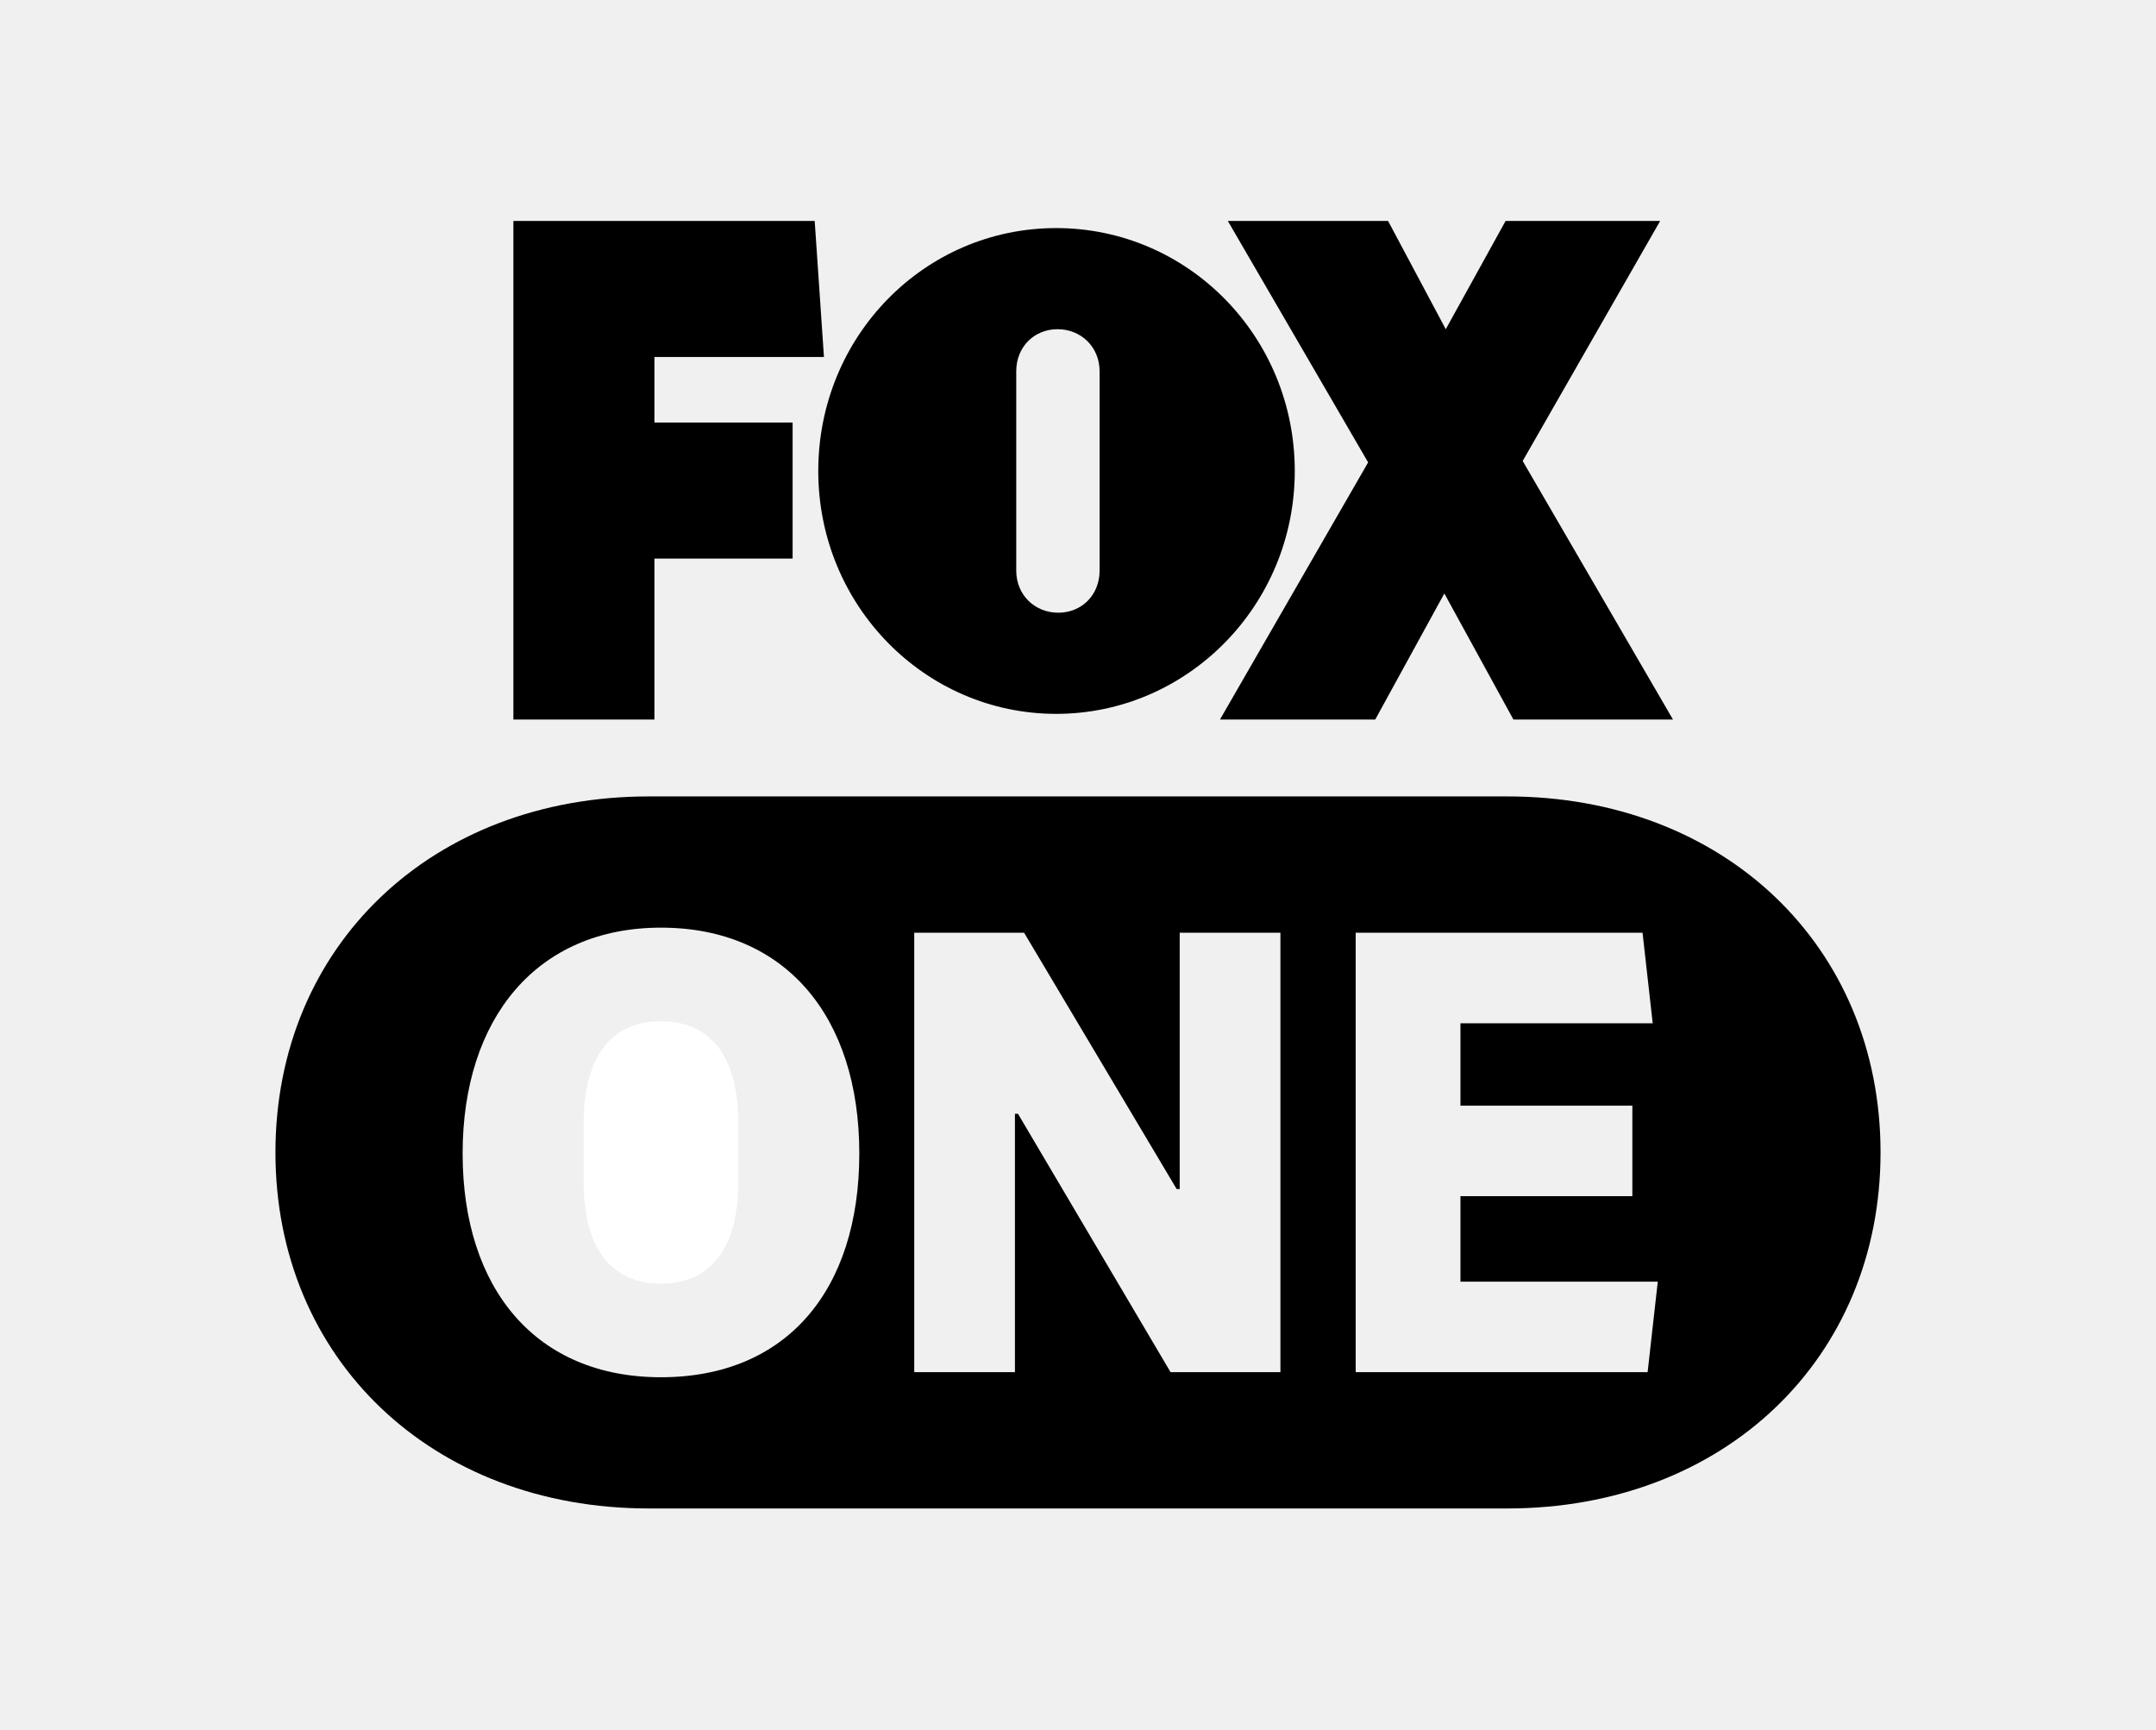
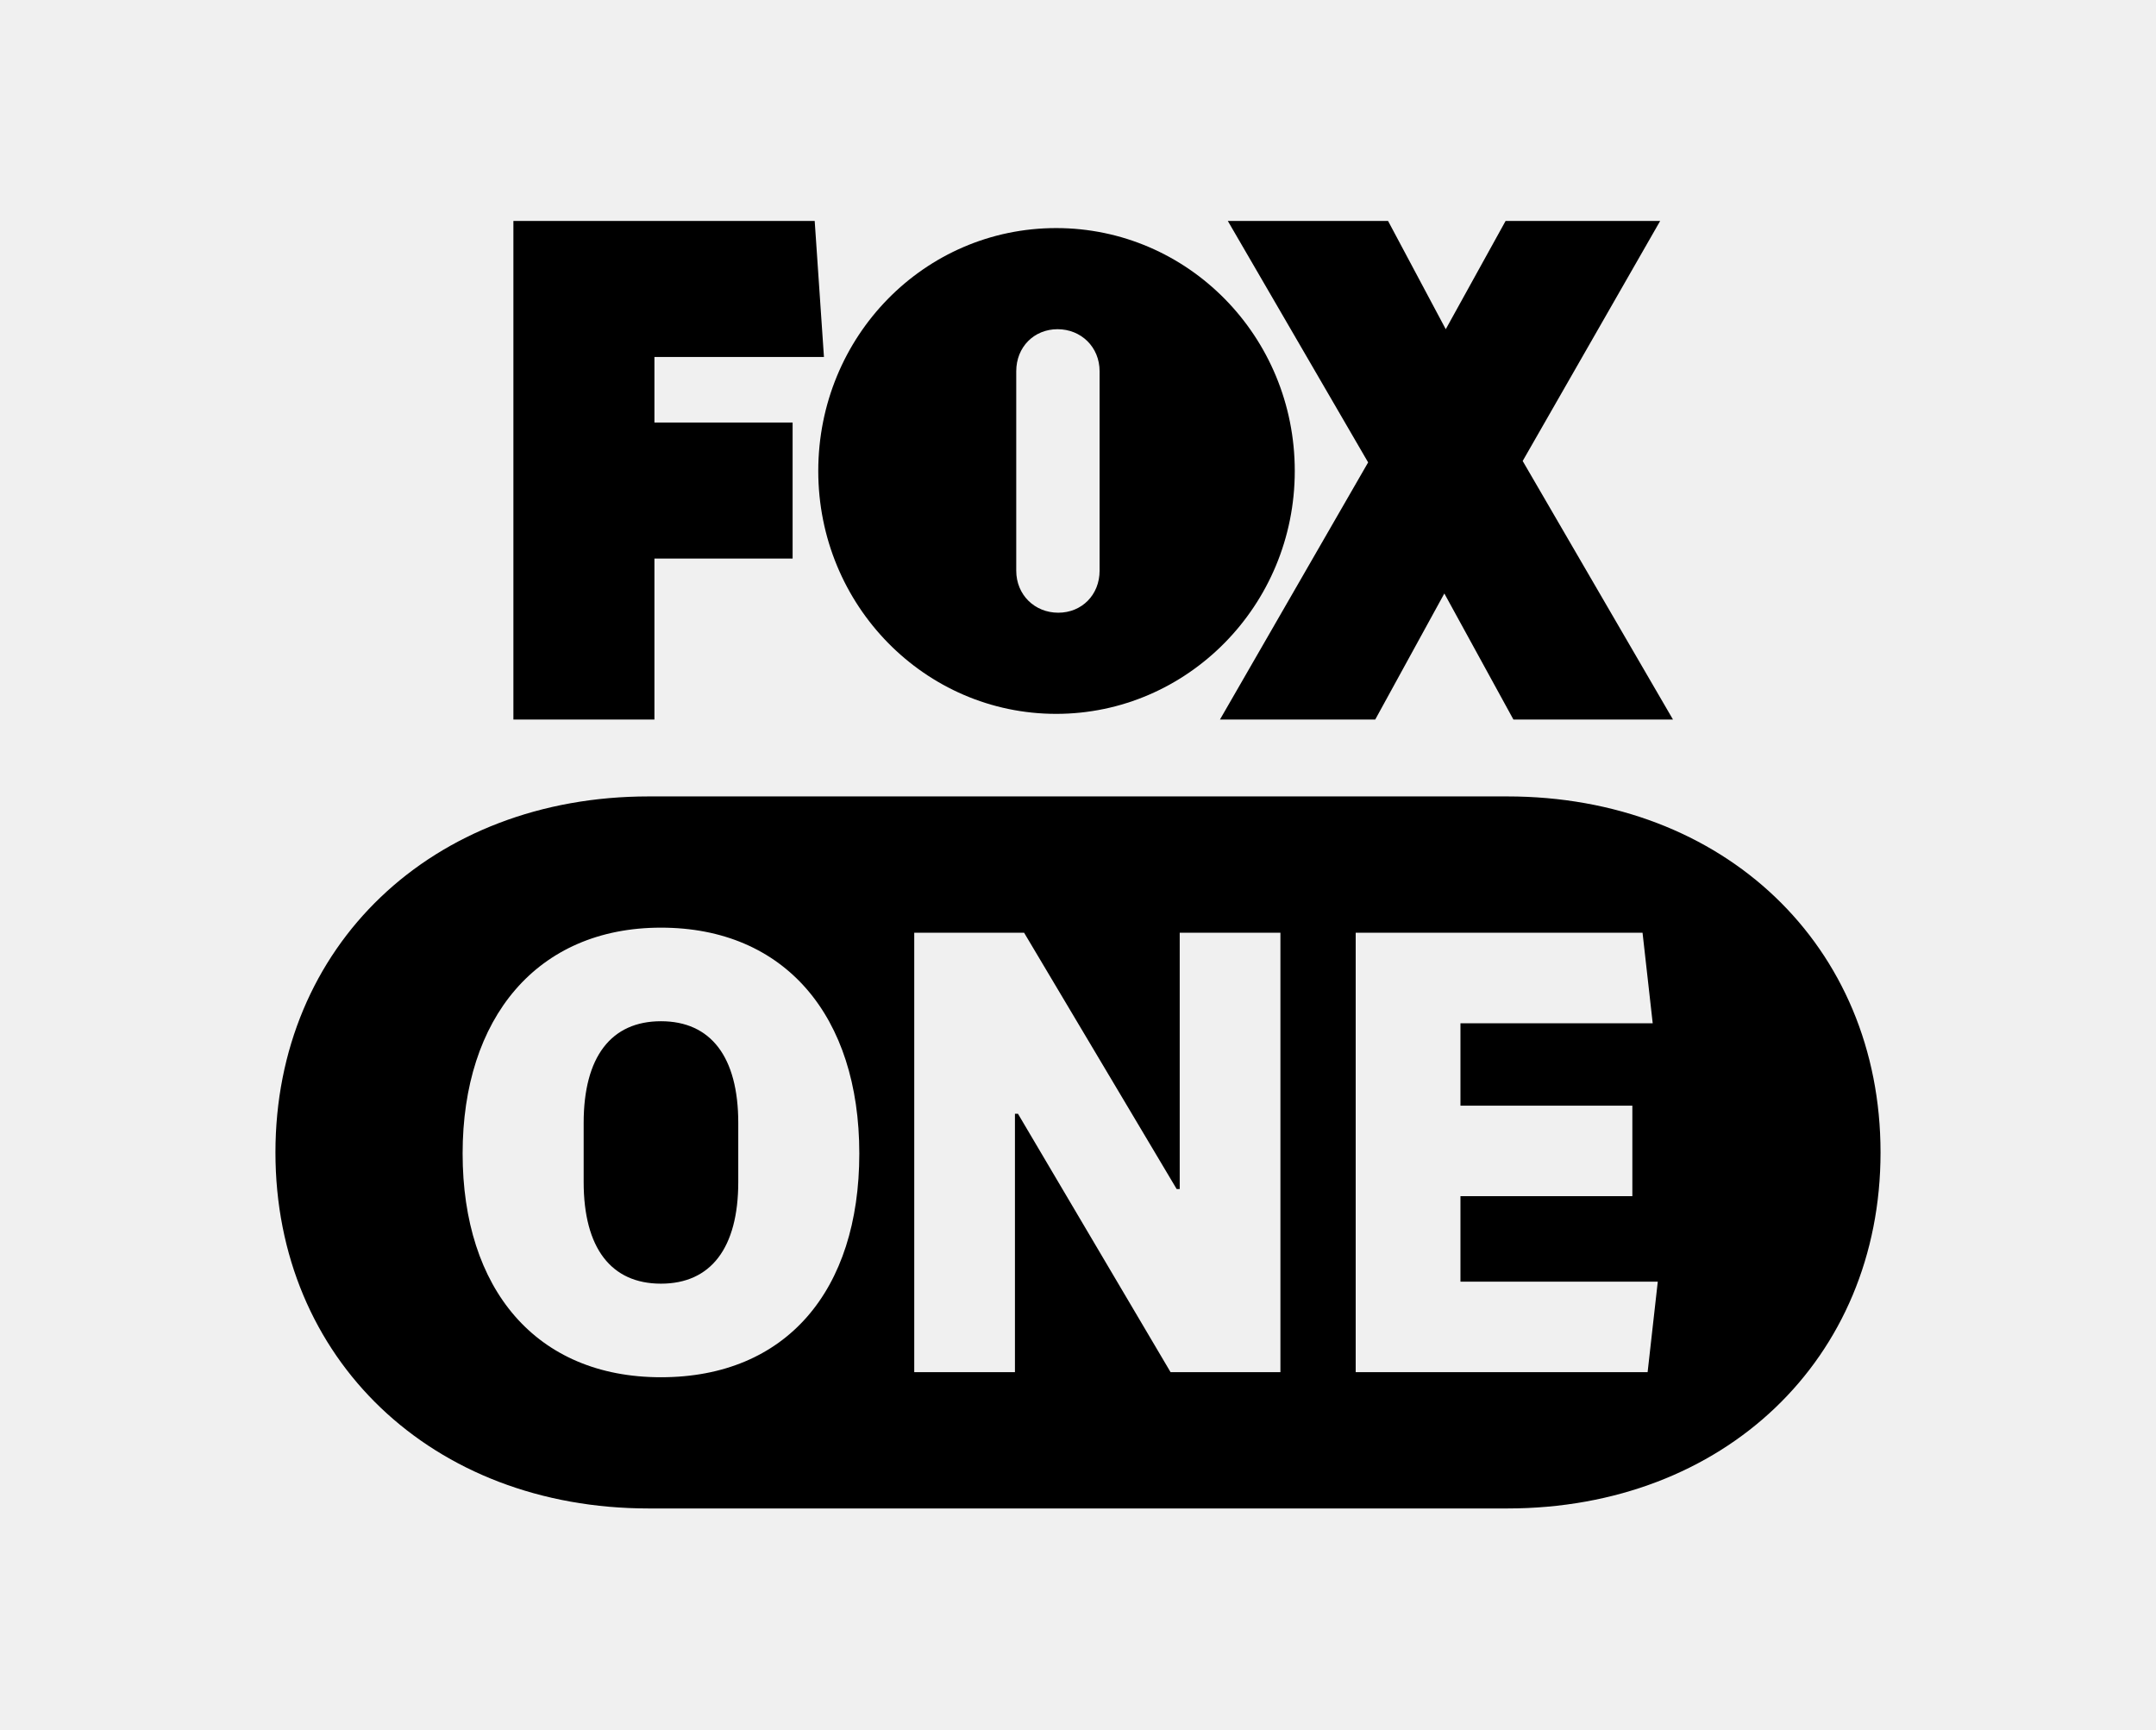
<svg xmlns="http://www.w3.org/2000/svg" viewBox="0 0 1062.34 852.13" role="img" aria-label="FOX One">
  <polygon fill="#000000" points="322.46 175.9 405.99 175.9 401.43 108.87 252.97 108.87 252.97 354.54 322.46 354.54 322.46 275.22 390.55 275.22 390.55 208.19 322.46 208.19 322.46 175.9" />
  <path fill="#000000" d="M637.98,232.06c0-66.33-52.64-119.68-117.57-119.68s-117.22,53.35-117.22,119.68,52.64,119.68,117.22,119.68,117.57-53.35,117.57-119.68ZM541.81,281.19c0,11.93-8.77,20.71-20.36,20.71s-20.71-8.77-20.71-20.71v-98.27c0-11.93,8.77-20.71,20.36-20.71s20.71,8.77,20.71,20.71v98.27Z" />
  <polygon fill="#000000" points="818.02 108.87 741.86 108.87 712.38 162.21 683.95 108.87 604.99 108.87 674.13 227.84 601.12 354.54 677.63 354.54 711.68 292.42 745.72 354.54 824.34 354.54 750.28 227.14 818.02 108.87" />
-   <path fill="#000000" fill-rule="evenodd" d="M742.67,392.42h-423.01c-106.75,0-183.94,73.68-183.94,175.42s77.19,175.42,183.94,175.42h423.01c106.75,0,183.94-73.68,183.94-175.42s-77.18-175.42-183.94-175.42ZM325.68,678.61c-61.65,0-97.73-43.6-97.73-110.26s36.59-111.27,97.73-111.27,97.73,43.6,97.73,111.27-36.09,110.26-97.73,110.26ZM630.91,676.1h-54.13l-75.18-127.3h-1.5v127.3h-49.62v-216.52h54.13l75.18,126.3h1.5v-126.3h49.62v216.52ZM811.84,676.1h-143.84v-216.52h141.34l5.01,44.61h-94.73v40.6h84.7v44.61h-84.7v42.1h97.23l-5.01,44.61Z" />
-   <path fill="#FFFFFF" d="M325.68,503.19c-24.56,0-38.09,17.54-38.09,50.12v29.07c0,32.58,13.53,50.12,38.09,50.12s38.09-17.54,38.09-50.12v-29.07c0-32.58-13.53-50.12-38.09-50.12Z" />
+   <path fill="#000000" fill-rule="evenodd" d="M742.67,392.42h-423.01c-106.75,0-183.94,73.68-183.94,175.42s77.19,175.42,183.94,175.42h423.01c106.75,0,183.94-73.68,183.94-175.42s-77.18-175.42-183.94-175.42ZM325.68,678.61c-61.65,0-97.73-43.6-97.73-110.26s36.59-111.27,97.73-111.27,97.73,43.6,97.73,111.27-36.09,110.26-97.73,110.26ZM630.91,676.1h-54.13l-75.18-127.3h-1.5v127.3h-49.62v-216.52h54.13l75.18,126.3h1.5v-126.3h49.62v216.52ZM811.84,676.1h-143.84v-216.52h141.34l5.01,44.61h-94.73v40.6h84.7v44.61h-84.7v42.1h97.23l-5.01,44.61ZM325.68,503.19c-24.56,0-38.09,17.54-38.09,50.12v29.07c0,32.58,13.53,50.12,38.09,50.12s38.09-17.54,38.09-50.12v-29.07c0-32.58-13.53-50.12-38.09-50.12Z" />
</svg>
